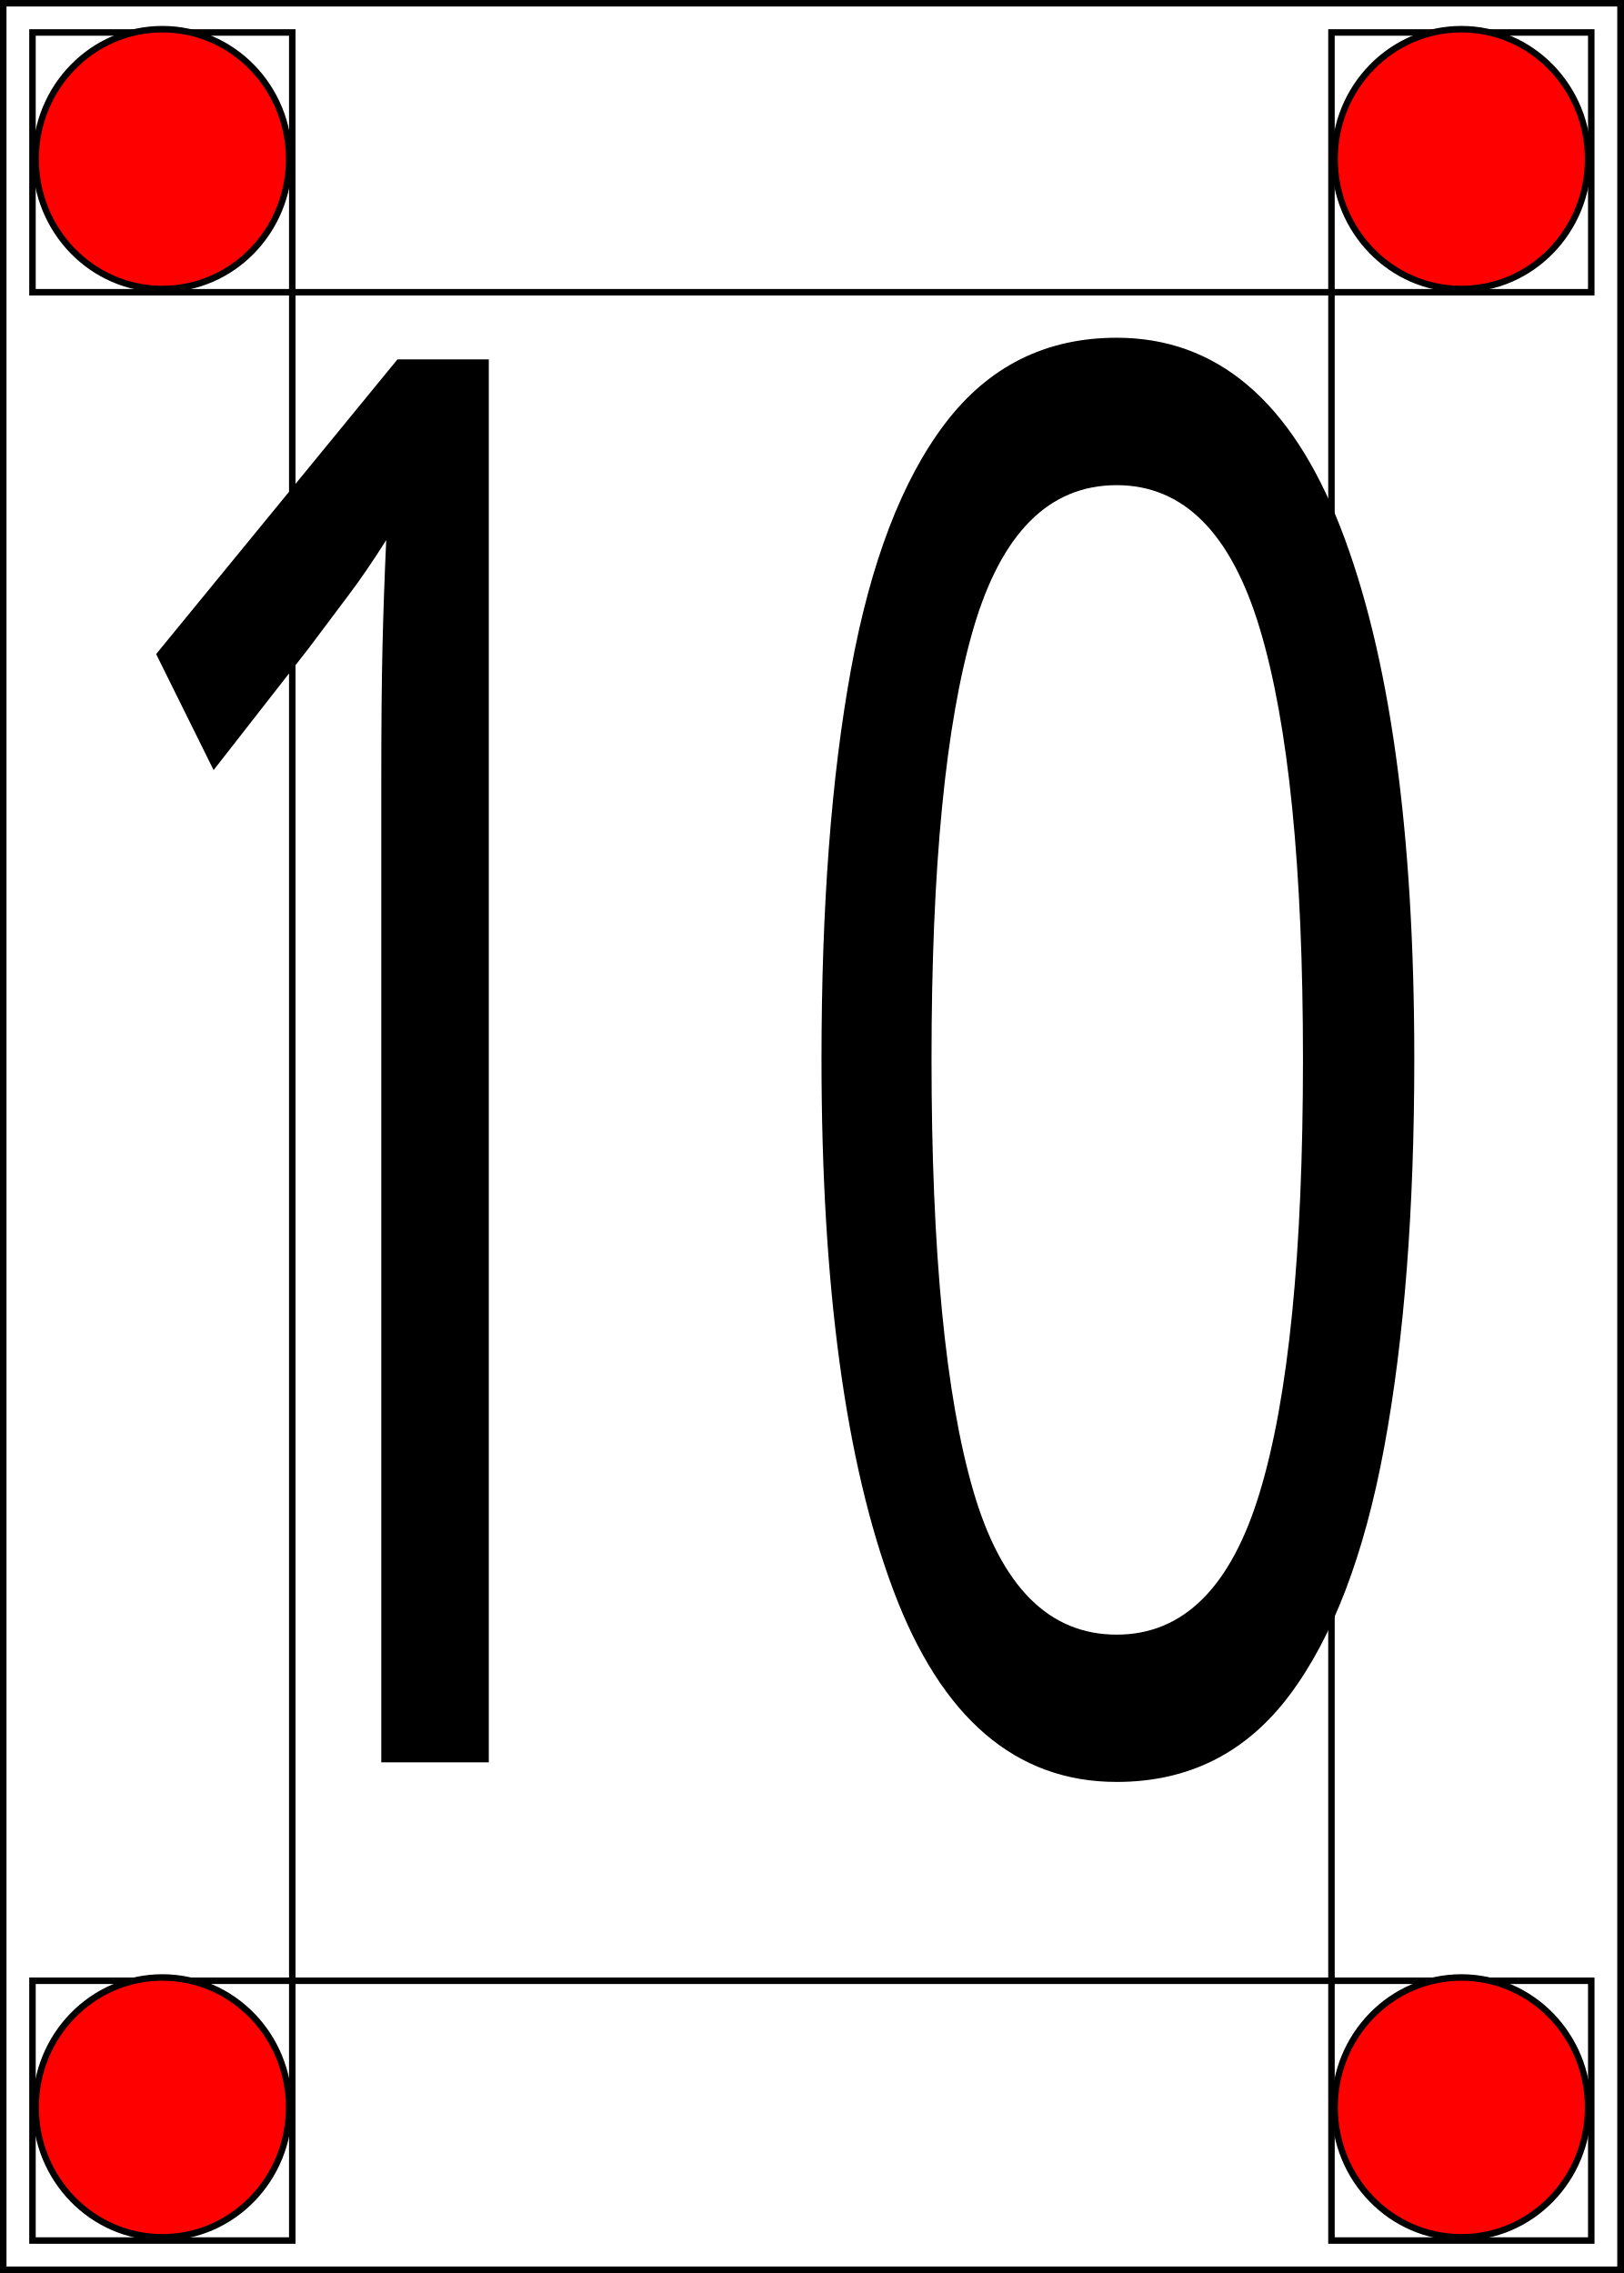
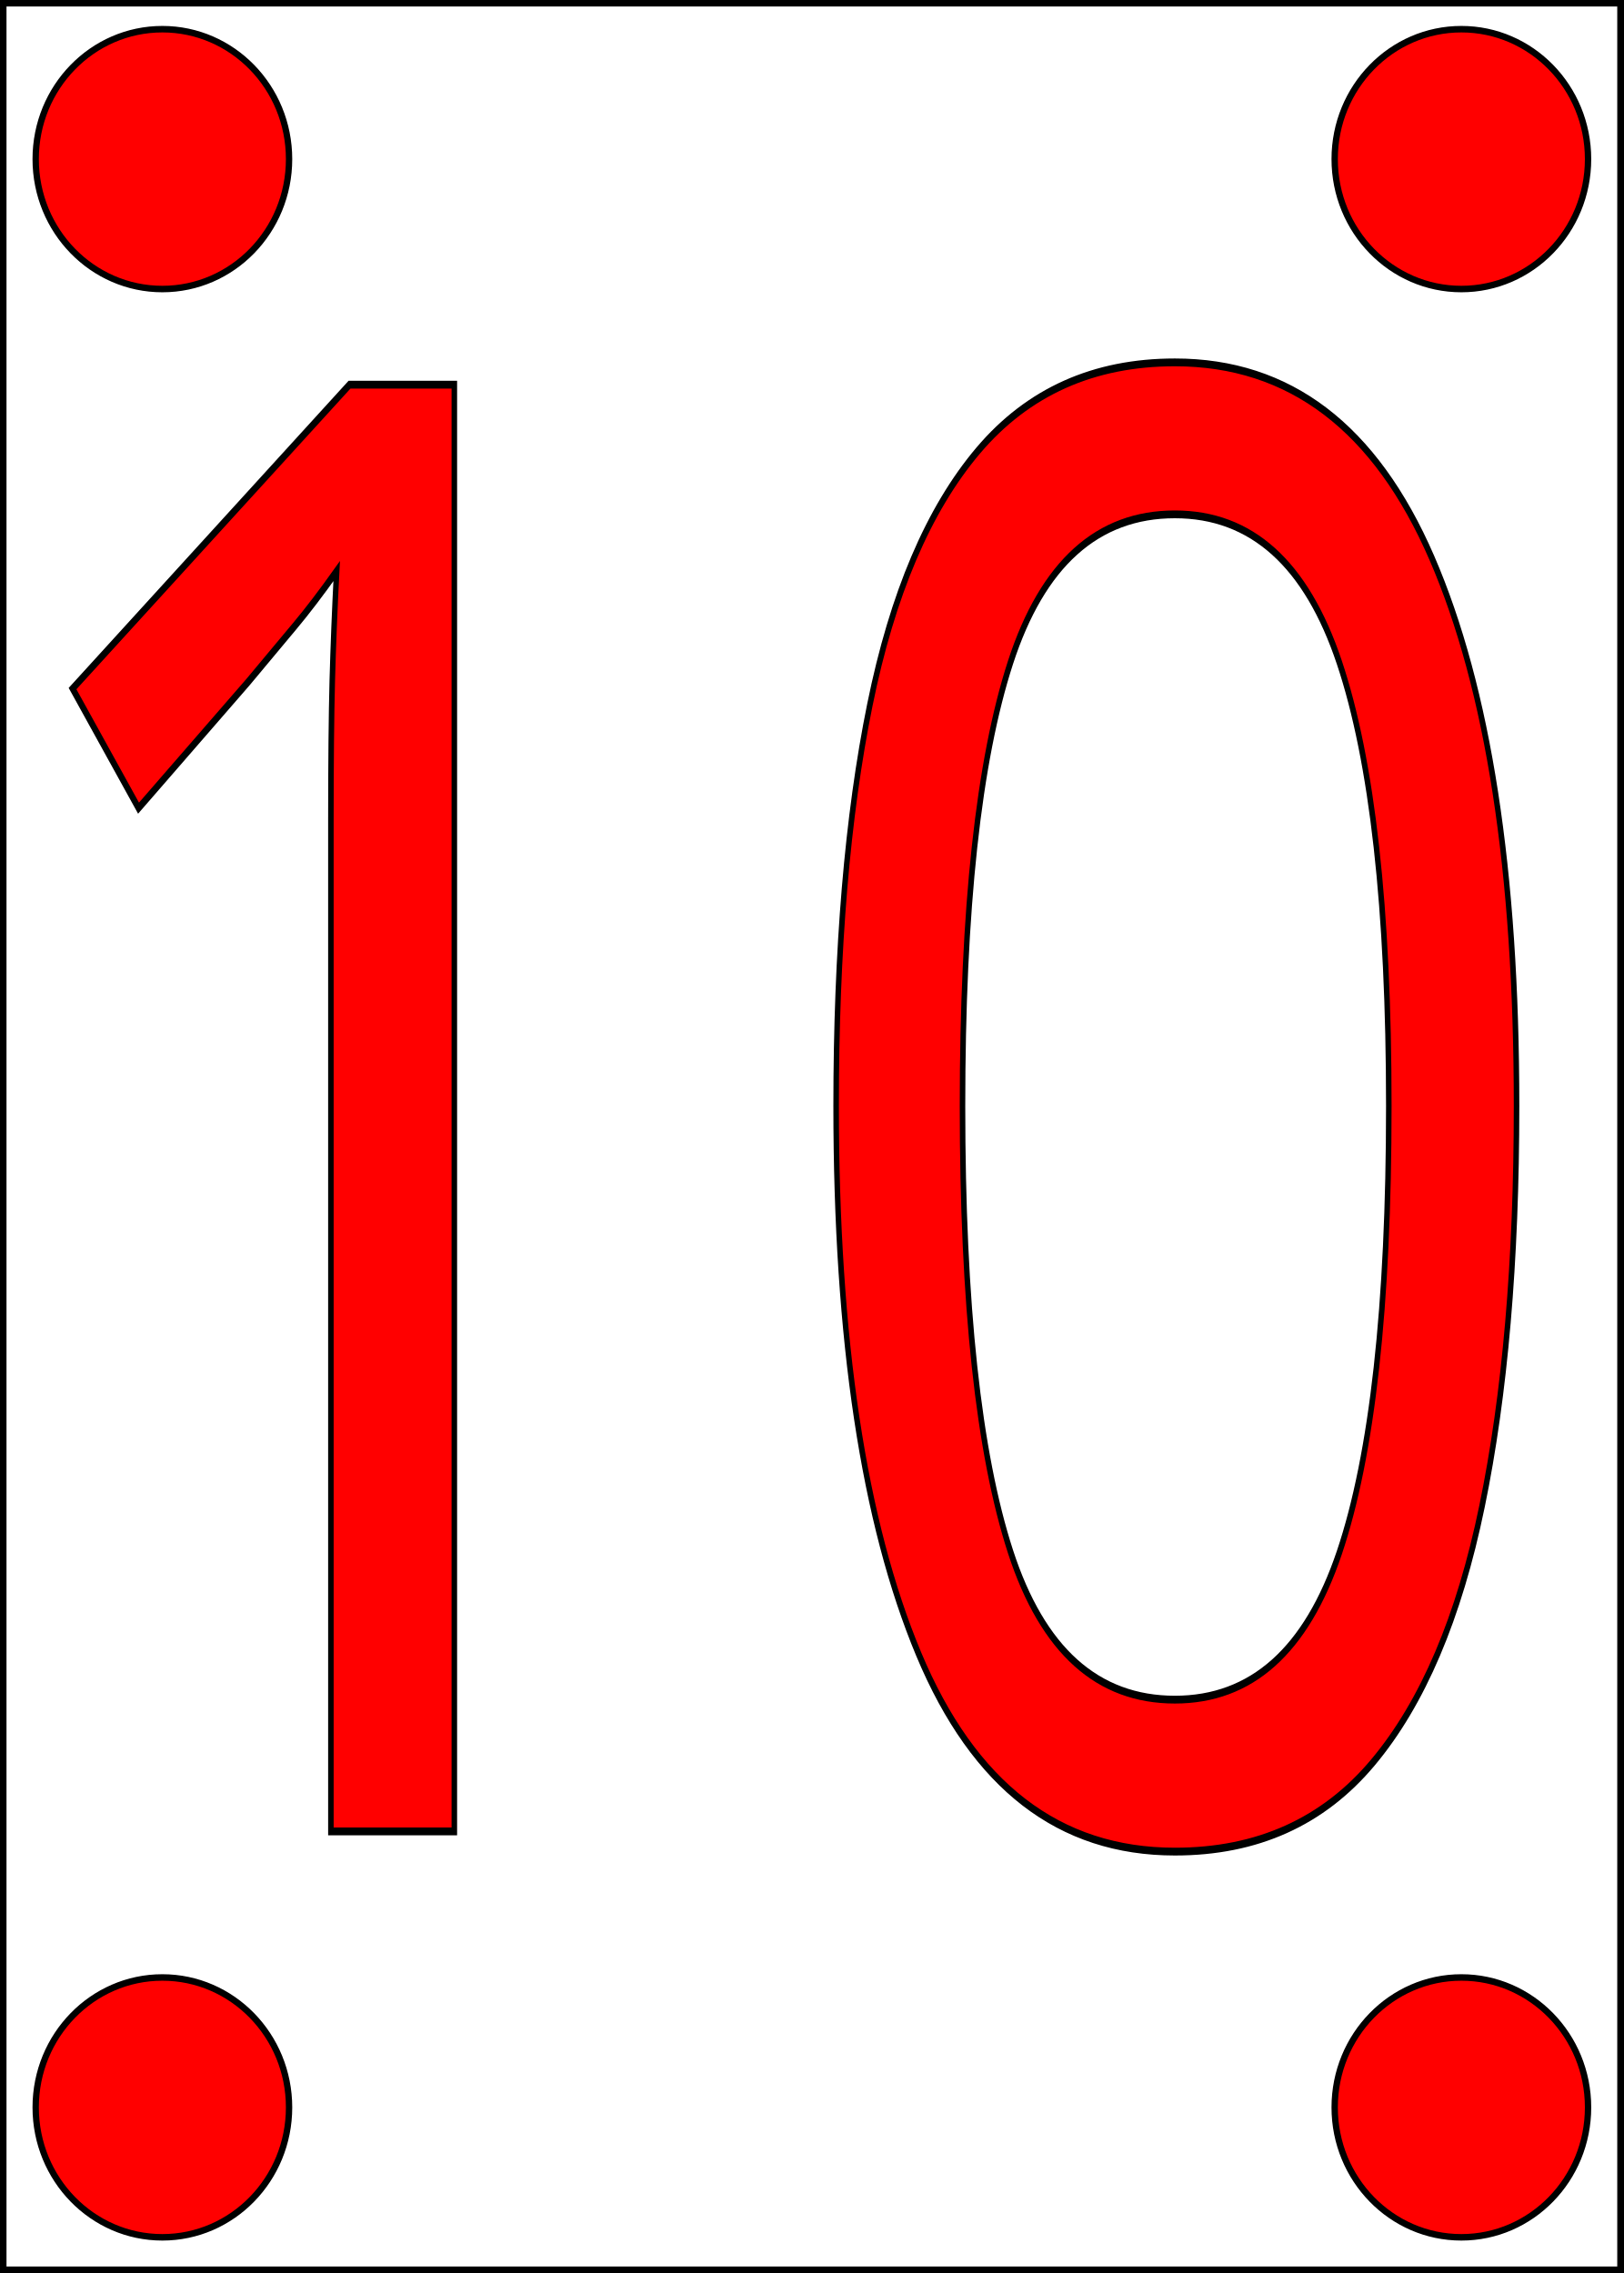
<svg xmlns="http://www.w3.org/2000/svg" viewBox="0 0 250 350" version="1.1" id="svg3046" width="100%" height="100%">
  <defs id="defs3064" />
  <rect x="0" y="0" width="250" height="350" id="rect3048" stroke-width="2" stroke="black" fill="none" />
-   <rect x="5" y="5" width="40" height="40" stroke="black" stroke-width="1" fill="none" id="rect3050" />
-   <rect x="5" y="305" width="40" height="40" stroke="black" stroke-width="1" fill="none" id="rect3052" />
-   <rect x="205" y="5" width="40" height="40" stroke="black" stroke-width="1" fill="none" id="rect3054" />
-   <rect x="205" y="305" width="40" height="40" stroke="black" stroke-width="1" fill="none" id="rect3056" />
-   <rect x="45" y="45" width="160" height="260" stroke="black" stroke-width="1" fill="none" id="rect3058" />
  <path style="color:#000000;fill:#ff0000;fill-opacity:1;fill-rule:evenodd;stroke:#000000;stroke-width:1px;stroke-linecap:butt;stroke-linejoin:miter;stroke-miterlimit:4;stroke-opacity:1;stroke-dasharray:none;stroke-dashoffset:0;marker:none;visibility:visible;display:inline;overflow:visible;enable-background:accumulate" id="path3078" d="m 50,25 a 20,20 0 1 1 -40,0 20,20 0 1 1 40,0 z" transform="matrix(0.9753068,0,0,1.000307,-4.259204,299.4923)" />
  <path style="color:#000000;fill:#ff0000;fill-opacity:1;fill-rule:evenodd;stroke:#000000;stroke-width:1px;stroke-linecap:butt;stroke-linejoin:miter;stroke-miterlimit:4;stroke-opacity:1;stroke-dasharray:none;stroke-dashoffset:0;marker:none;visibility:visible;display:inline;overflow:visible;enable-background:accumulate" id="path3078-1" d="m 50,25 a 20,20 0 1 1 -40,0 20,20 0 1 1 40,0 z" transform="matrix(0.9753068,0,0,1.000307,-4.259204,-0.5076699)" />
  <path style="color:#000000;fill:#ff0000;fill-opacity:1;fill-rule:evenodd;stroke:#000000;stroke-width:1px;stroke-linecap:butt;stroke-linejoin:miter;stroke-miterlimit:4;stroke-opacity:1;stroke-dasharray:none;stroke-dashoffset:0;marker:none;visibility:visible;display:inline;overflow:visible;enable-background:accumulate" id="path3078-9" d="m 50,25 a 20,20 0 1 1 -40,0 20,20 0 1 1 40,0 z" transform="matrix(0.9753068,0,0,1.000307,195.7408,299.4923)" />
  <path style="color:#000000;fill:#ff0000;fill-opacity:1;fill-rule:evenodd;stroke:#000000;stroke-width:1px;stroke-linecap:butt;stroke-linejoin:miter;stroke-miterlimit:4;stroke-opacity:1;stroke-dasharray:none;stroke-dashoffset:0;marker:none;visibility:visible;display:inline;overflow:visible;enable-background:accumulate" id="path3078-4" d="m 50,25 a 20,20 0 1 1 -40,0 20,20 0 1 1 40,0 z" transform="matrix(0.9753068,0,0,1.000307,195.7408,-0.5076699)" />
-   <flowRoot xml:space="preserve" id="flowRoot3105" style="fill:black;stroke:none;stroke-opacity:1;stroke-width:1px;stroke-linejoin:miter;stroke-linecap:butt;fill-opacity:1;font-family:Bitstream Vera Sans;font-style:normal;font-weight:normal;font-size:40px;line-height:125%;letter-spacing:0px;word-spacing:0px">
-     <flowRegion id="flowRegion3107">
-       <rect id="rect3109" width="167.085" height="261.474" x="45.142" y="45.729" />
-     </flowRegion>
-     <flowPara id="flowPara3111" />
-   </flowRoot>
-   <text xml:space="preserve" style="font-size:241.381px;font-style:normal;font-variant:normal;font-weight:500;font-stretch:normal;text-align:start;line-height:125%;letter-spacing:0px;word-spacing:0px;writing-mode:lr-tb;text-anchor:start;fill:#000000;fill-opacity:1;stroke:none;font-family:Source Code Pro;-inkscape-font-specification:Source Code Pro Medium" x="8.648" y="216.489" id="text3113" transform="scale(0.7977643,1.253503)">
-     <tspan id="tspan3117" x="8.648" y="216.489">10</tspan>
+   <text xml:space="preserve" style="font-size:260px;             font-style:normal;             font-variant:normal;             font-weight:500;             font-stretch:normal;             text-align:start;             line-height:125%;             letter-spacing:0px;             word-spacing:0px;             writing-mode:lr-tb;             text-anchor:start;             fill:#ff0000;             fill-opacity:1;             stroke:#000000;             font-family:Source Code Pro;             stroke-opacity:1" x="0" y="235" id="text3113" transform="scale(0.85,1.2)">
+     <tspan id="tspan3117" x="-10" y="235">10</tspan>
  </text>
</svg>
